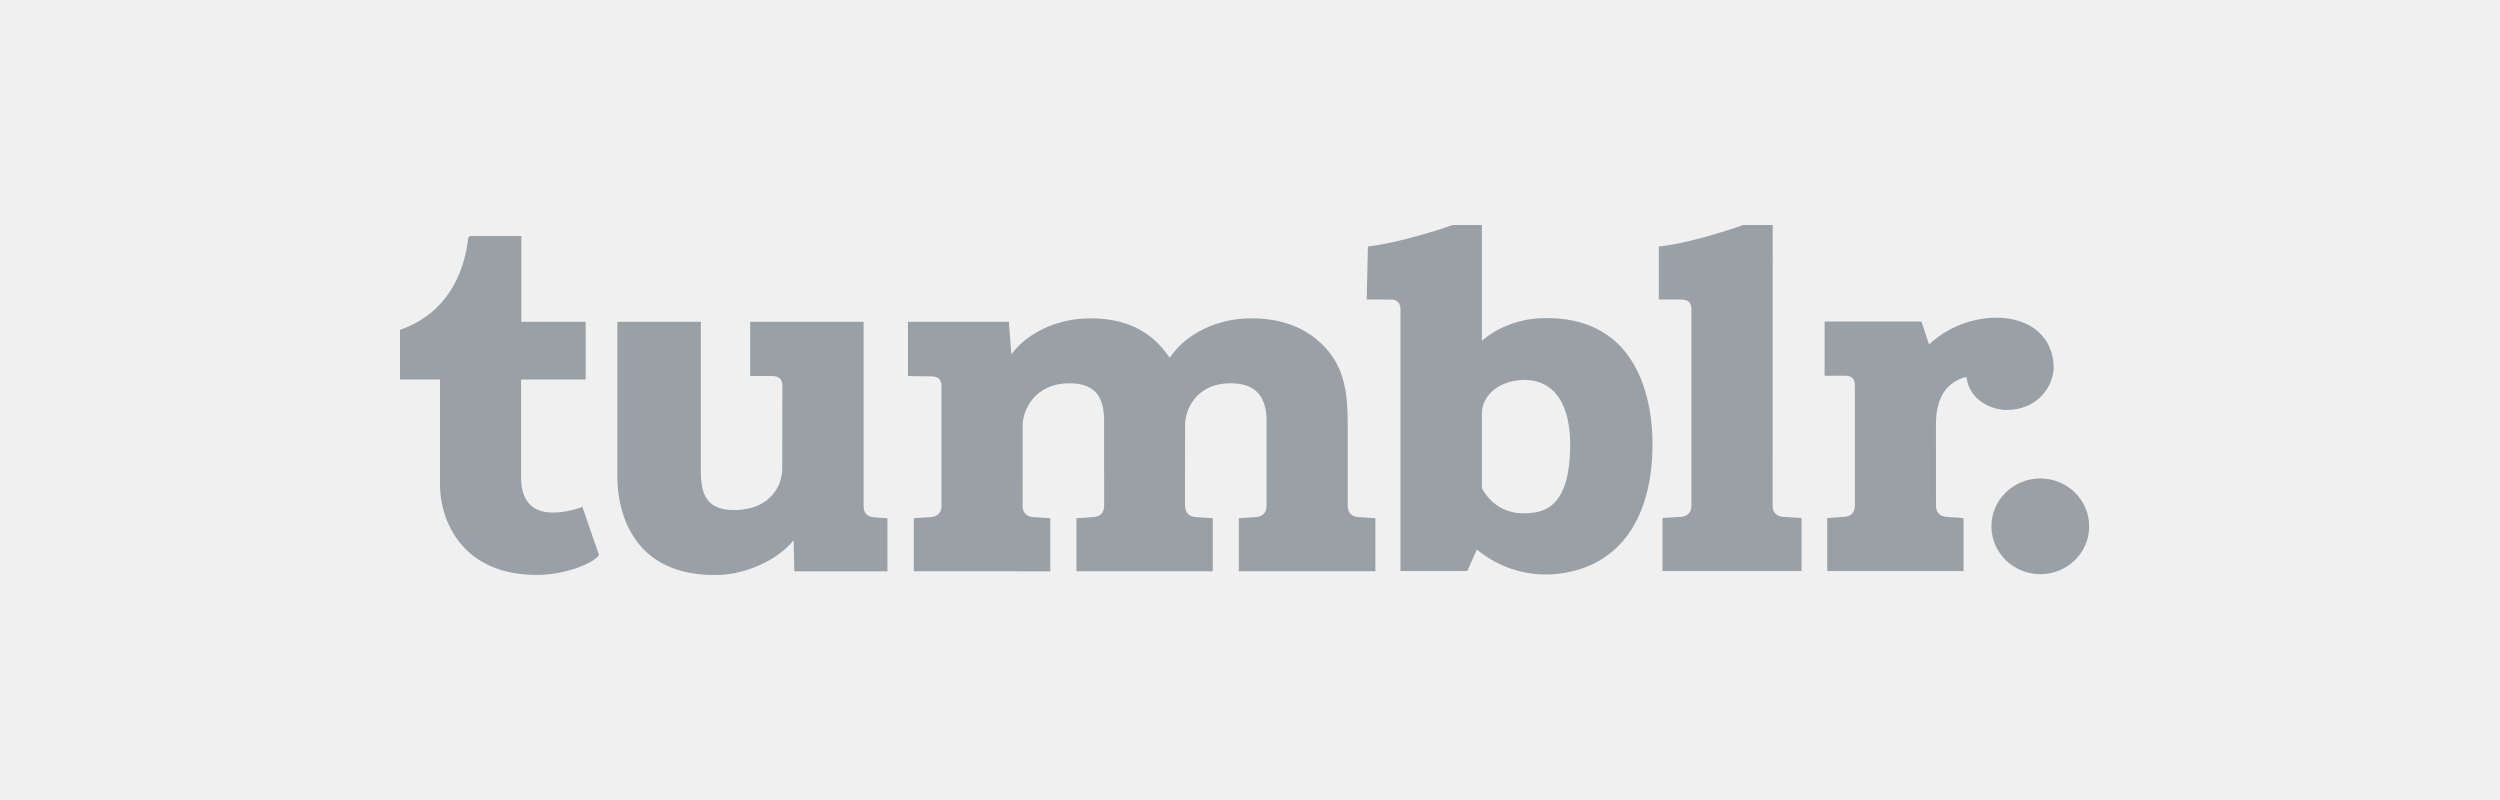
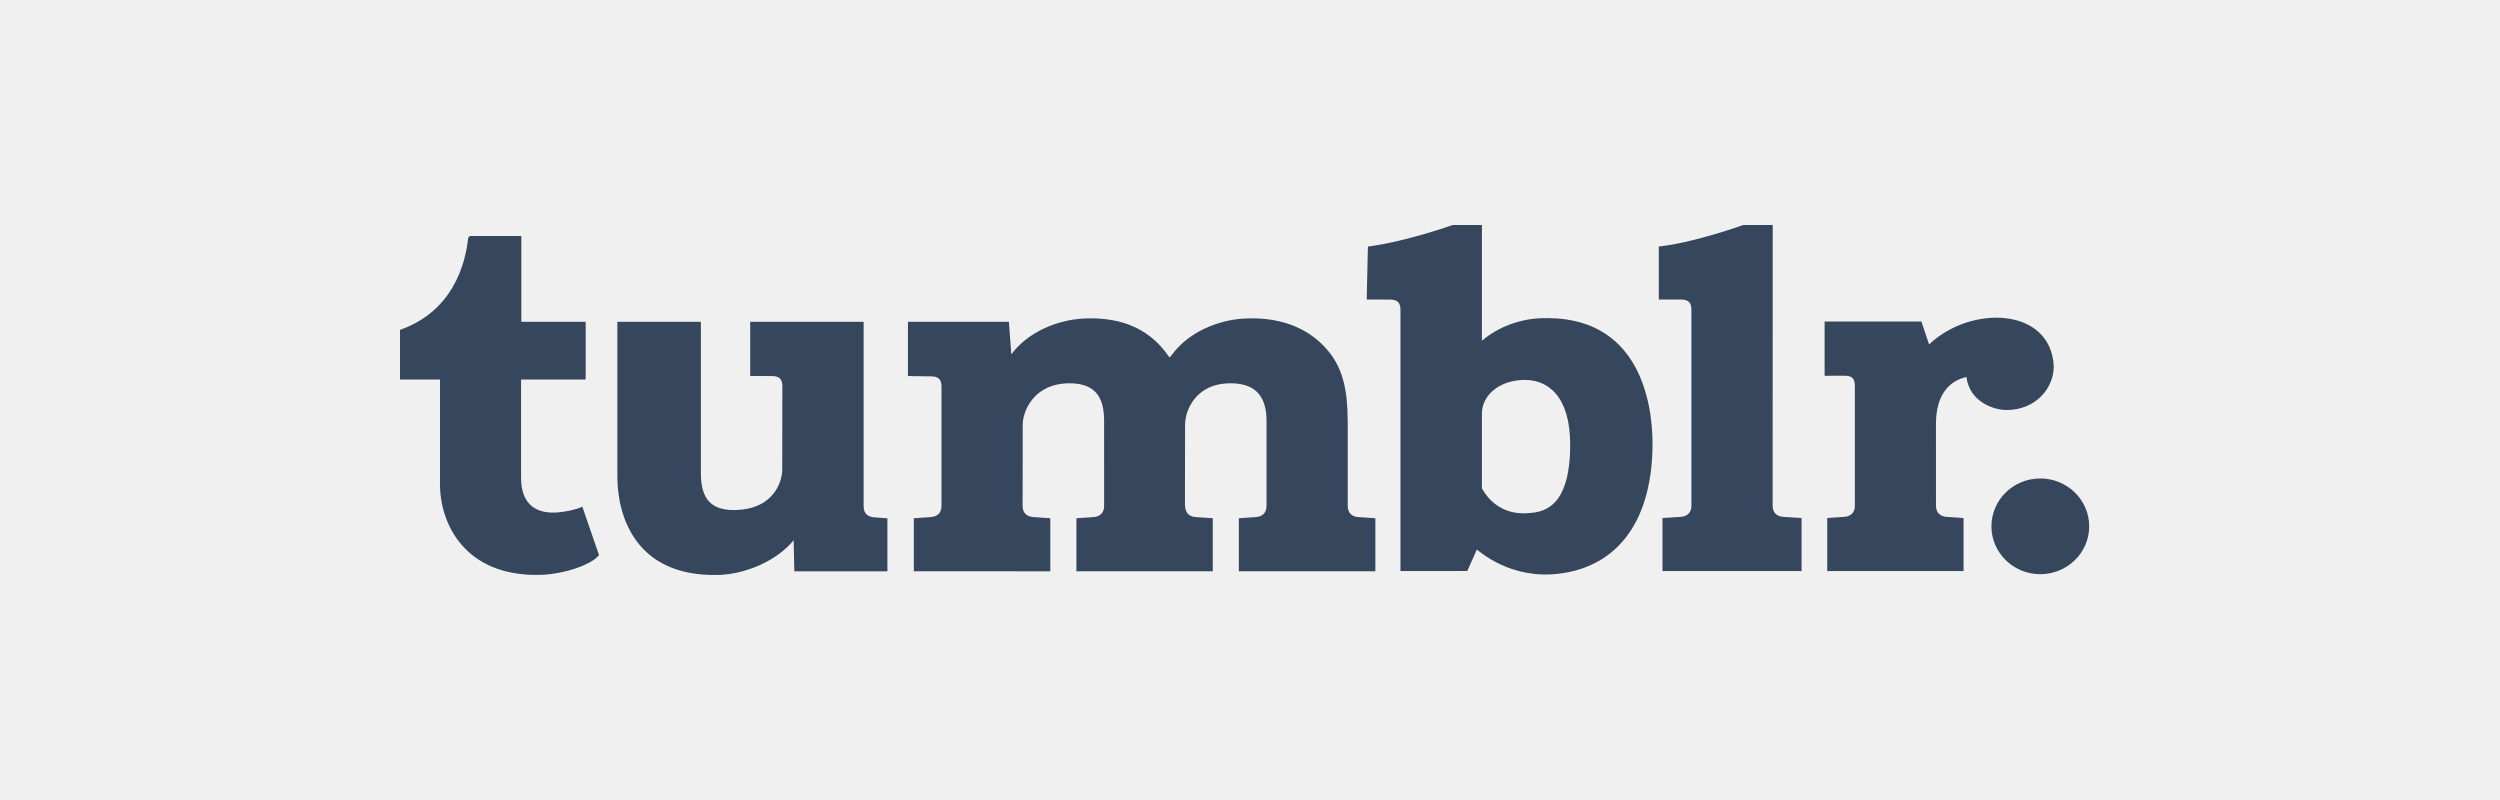
<svg xmlns="http://www.w3.org/2000/svg" width="200" height="64" viewBox="0 0 200 64" fill="none">
  <g clip-path="url(#clip0_91_2930)">
-     <path d="M163.224 38.277C161.064 38.277 159.314 39.992 159.314 42.107C159.314 44.22 161.064 45.935 163.224 45.935C165.385 45.935 167.135 44.22 167.135 42.107C167.135 39.992 165.385 38.277 163.224 38.277V38.277ZM141.811 40.456L141.817 18.001H139.455C139.455 18.001 135.53 19.42 132.704 19.722V23.963H134.489C135.062 23.963 135.303 24.209 135.312 24.744V40.456C135.312 41.01 134.986 41.313 134.46 41.348C134.009 41.378 132.999 41.443 132.999 41.443V45.685H144.125V41.443C144.125 41.443 143.113 41.377 142.664 41.348C142.136 41.313 141.811 41.01 141.811 40.456V40.456ZM164.301 29.311C164.084 24.579 157.675 24.361 154.326 27.558L153.714 25.725H145.969V30.062L147.593 30.06C148.169 30.06 148.381 30.304 148.389 30.84V40.456C148.389 41.01 148.063 41.313 147.537 41.348C147.086 41.378 146.178 41.442 146.178 41.442V45.685H157.084V41.442C157.084 41.442 156.182 41.377 155.732 41.348C155.205 41.313 154.878 41.01 154.878 40.456L154.876 33.936C154.876 32.714 155.156 30.675 157.312 30.153C157.578 32.192 159.548 32.801 160.51 32.801C162.937 32.801 164.301 30.984 164.301 29.311V29.311ZM123.212 25.46C121.561 25.532 119.818 26.164 118.553 27.264V18.001H116.215C116.215 18.001 112.393 19.359 109.433 19.722L109.337 23.963L111.207 23.966C111.782 23.966 112.029 24.211 112.037 24.747V45.687L117.382 45.682L118.147 43.964C118.31 44.055 120.763 46.361 124.68 45.9C129.611 45.318 132.201 41.414 132.201 35.49C132.201 32.382 131.248 25.109 123.212 25.46V25.46ZM122.223 41.056C121.315 41.122 119.634 40.97 118.553 39.073V36.293L118.554 36.292H118.553V33.078C118.553 31.689 119.837 30.469 121.822 30.396C123.833 30.321 125.614 31.694 125.614 35.571C125.614 40.802 123.32 40.974 122.223 41.056ZM107.819 40.473L107.819 34.418C107.819 32.261 107.793 30.031 106.365 28.21C105.056 26.544 102.886 25.323 99.591 25.481C97.402 25.587 95.068 26.604 93.779 28.346L93.576 28.602L93.452 28.453C92.128 26.54 90.012 25.323 86.717 25.481C84.528 25.587 82.194 26.604 80.905 28.346L80.712 25.745H72.636V30.083L74.495 30.11C75.069 30.11 75.312 30.355 75.32 30.891L75.32 39.379V40.473C75.32 41.026 74.994 41.33 74.468 41.365C74.017 41.395 73.105 41.459 73.105 41.459V45.701L84.024 45.705V41.459C84.024 41.459 83.164 41.398 82.66 41.365C82.133 41.329 81.809 41.027 81.809 40.473C81.809 40.473 81.818 35.055 81.818 33.97C81.818 32.887 82.714 30.663 85.561 30.663C87.857 30.663 88.328 32.063 88.328 33.691C88.328 35.319 88.33 40.474 88.33 40.474C88.33 41.028 88.005 41.33 87.479 41.365C87.028 41.395 86.115 41.461 86.115 41.461V45.701H97.023V41.459C97.023 41.459 96.163 41.398 95.659 41.365C95.133 41.329 94.812 41.027 94.812 40.473H94.796C94.796 40.473 94.806 35.055 94.806 33.97C94.806 32.887 95.605 30.663 98.452 30.663C100.748 30.663 101.323 32.063 101.323 33.691V39.379L101.322 40.473C101.322 41.027 100.996 41.33 100.47 41.364C100.019 41.395 99.106 41.46 99.106 41.46V45.701H110.029V41.459C110.029 41.459 109.168 41.398 108.665 41.365C108.138 41.329 107.819 41.027 107.819 40.473V40.473ZM69.09 40.514V25.746H60.015V30.082L61.763 30.083C62.339 30.083 62.58 30.328 62.588 30.864L62.579 37.601C62.579 38.261 62.103 40.741 58.797 40.803C56.544 40.846 56.07 39.518 56.07 37.775V25.746H49.388V38.119C49.388 41.249 50.817 46.175 57.488 45.995C59.679 45.934 62.188 44.833 63.492 43.217L63.546 45.705H70.993V41.463C70.993 41.463 70.391 41.416 69.94 41.386C69.413 41.352 69.09 41.069 69.09 40.514V40.514ZM44.352 41.006C42.134 41.063 41.705 39.481 41.686 38.333V30.364H46.854V25.746H41.707V18.882H37.649C37.583 18.882 37.466 18.939 37.45 19.085C37.212 21.198 36.201 24.909 32 26.391V30.364H35.198V38.752C35.198 41.785 37.089 46.093 43.122 45.992C45.158 45.959 47.419 45.124 47.92 44.404L46.588 40.538C46.072 40.777 45.088 40.987 44.352 41.006V41.006Z" fill="#9AA1A6" />
+     <path d="M163.224 38.277C161.064 38.277 159.314 39.992 159.314 42.107C159.314 44.22 161.064 45.935 163.224 45.935C165.385 45.935 167.135 44.22 167.135 42.107C167.135 39.992 165.385 38.277 163.224 38.277V38.277ZM141.811 40.456L141.817 18.001H139.455C139.455 18.001 135.53 19.42 132.704 19.722V23.963H134.489C135.062 23.963 135.303 24.209 135.312 24.744V40.456C135.312 41.01 134.986 41.313 134.46 41.348C134.009 41.378 132.999 41.443 132.999 41.443V45.685H144.125V41.443C144.125 41.443 143.113 41.377 142.664 41.348C142.136 41.313 141.811 41.01 141.811 40.456V40.456ZM164.301 29.311C164.084 24.579 157.675 24.361 154.326 27.558L153.714 25.725H145.969V30.062L147.593 30.06C148.169 30.06 148.381 30.304 148.389 30.84V40.456C148.389 41.01 148.063 41.313 147.537 41.348C147.086 41.378 146.178 41.442 146.178 41.442V45.685H157.084V41.442C157.084 41.442 156.182 41.377 155.732 41.348C155.205 41.313 154.878 41.01 154.878 40.456L154.876 33.936C154.876 32.714 155.156 30.675 157.312 30.153C157.578 32.192 159.548 32.801 160.51 32.801C162.937 32.801 164.301 30.984 164.301 29.311V29.311ZM123.212 25.46C121.561 25.532 119.818 26.164 118.553 27.264V18.001H116.215C116.215 18.001 112.393 19.359 109.433 19.722L109.337 23.963L111.207 23.966C111.782 23.966 112.029 24.211 112.037 24.747V45.687L117.382 45.682L118.147 43.964C118.31 44.055 120.763 46.361 124.68 45.9C129.611 45.318 132.201 41.414 132.201 35.49C132.201 32.382 131.248 25.109 123.212 25.46V25.46ZM122.223 41.056C121.315 41.122 119.634 40.97 118.553 39.073V36.293L118.554 36.292H118.553V33.078C118.553 31.689 119.837 30.469 121.822 30.396C123.833 30.321 125.614 31.694 125.614 35.571C125.614 40.802 123.32 40.974 122.223 41.056ZM107.819 40.473L107.819 34.418C107.819 32.261 107.793 30.031 106.365 28.21C105.056 26.544 102.886 25.323 99.591 25.481C97.402 25.587 95.068 26.604 93.779 28.346L93.576 28.602L93.452 28.453C92.128 26.54 90.012 25.323 86.717 25.481C84.528 25.587 82.194 26.604 80.905 28.346L80.712 25.745H72.636V30.083L74.495 30.11C75.069 30.11 75.312 30.355 75.32 30.891L75.32 39.379V40.473C75.32 41.026 74.994 41.33 74.468 41.365C74.017 41.395 73.105 41.459 73.105 41.459V45.701L84.024 45.705V41.459C84.024 41.459 83.164 41.398 82.66 41.365C82.133 41.329 81.809 41.027 81.809 40.473C81.809 40.473 81.818 35.055 81.818 33.97C81.818 32.887 82.714 30.663 85.561 30.663C87.857 30.663 88.328 32.063 88.328 33.691C88.328 35.319 88.33 40.474 88.33 40.474C88.33 41.028 88.005 41.33 87.479 41.365C87.028 41.395 86.115 41.461 86.115 41.461V45.701H97.023V41.459C97.023 41.459 96.163 41.398 95.659 41.365C95.133 41.329 94.812 41.027 94.812 40.473H94.796C94.796 40.473 94.806 35.055 94.806 33.97C94.806 32.887 95.605 30.663 98.452 30.663C100.748 30.663 101.323 32.063 101.323 33.691V39.379L101.322 40.473C101.322 41.027 100.996 41.33 100.47 41.364C100.019 41.395 99.106 41.46 99.106 41.46V45.701H110.029V41.459C110.029 41.459 109.168 41.398 108.665 41.365C108.138 41.329 107.819 41.027 107.819 40.473V40.473ZM69.09 40.514V25.746H60.015V30.082L61.763 30.083C62.339 30.083 62.58 30.328 62.588 30.864L62.579 37.601C62.579 38.261 62.103 40.741 58.797 40.803C56.544 40.846 56.07 39.518 56.07 37.775V25.746H49.388V38.119C49.388 41.249 50.817 46.175 57.488 45.995C59.679 45.934 62.188 44.833 63.492 43.217L63.546 45.705H70.993V41.463C70.993 41.463 70.391 41.416 69.94 41.386C69.413 41.352 69.09 41.069 69.09 40.514V40.514ZM44.352 41.006C42.134 41.063 41.705 39.481 41.686 38.333V30.364H46.854V25.746H41.707V18.882H37.649C37.583 18.882 37.466 18.939 37.45 19.085C37.212 21.198 36.201 24.909 32 26.391V30.364H35.198V38.752C35.198 41.785 37.089 46.093 43.122 45.992C45.158 45.959 47.419 45.124 47.92 44.404L46.588 40.538C46.072 40.777 45.088 40.987 44.352 41.006V41.006Z" fill="#36465D" />
  </g>
  <defs>
    <clipPath id="clip0_91_2930">
      <rect width="135.135" height="28" fill="white" transform="translate(32 18)" />
    </clipPath>
  </defs>
</svg>
